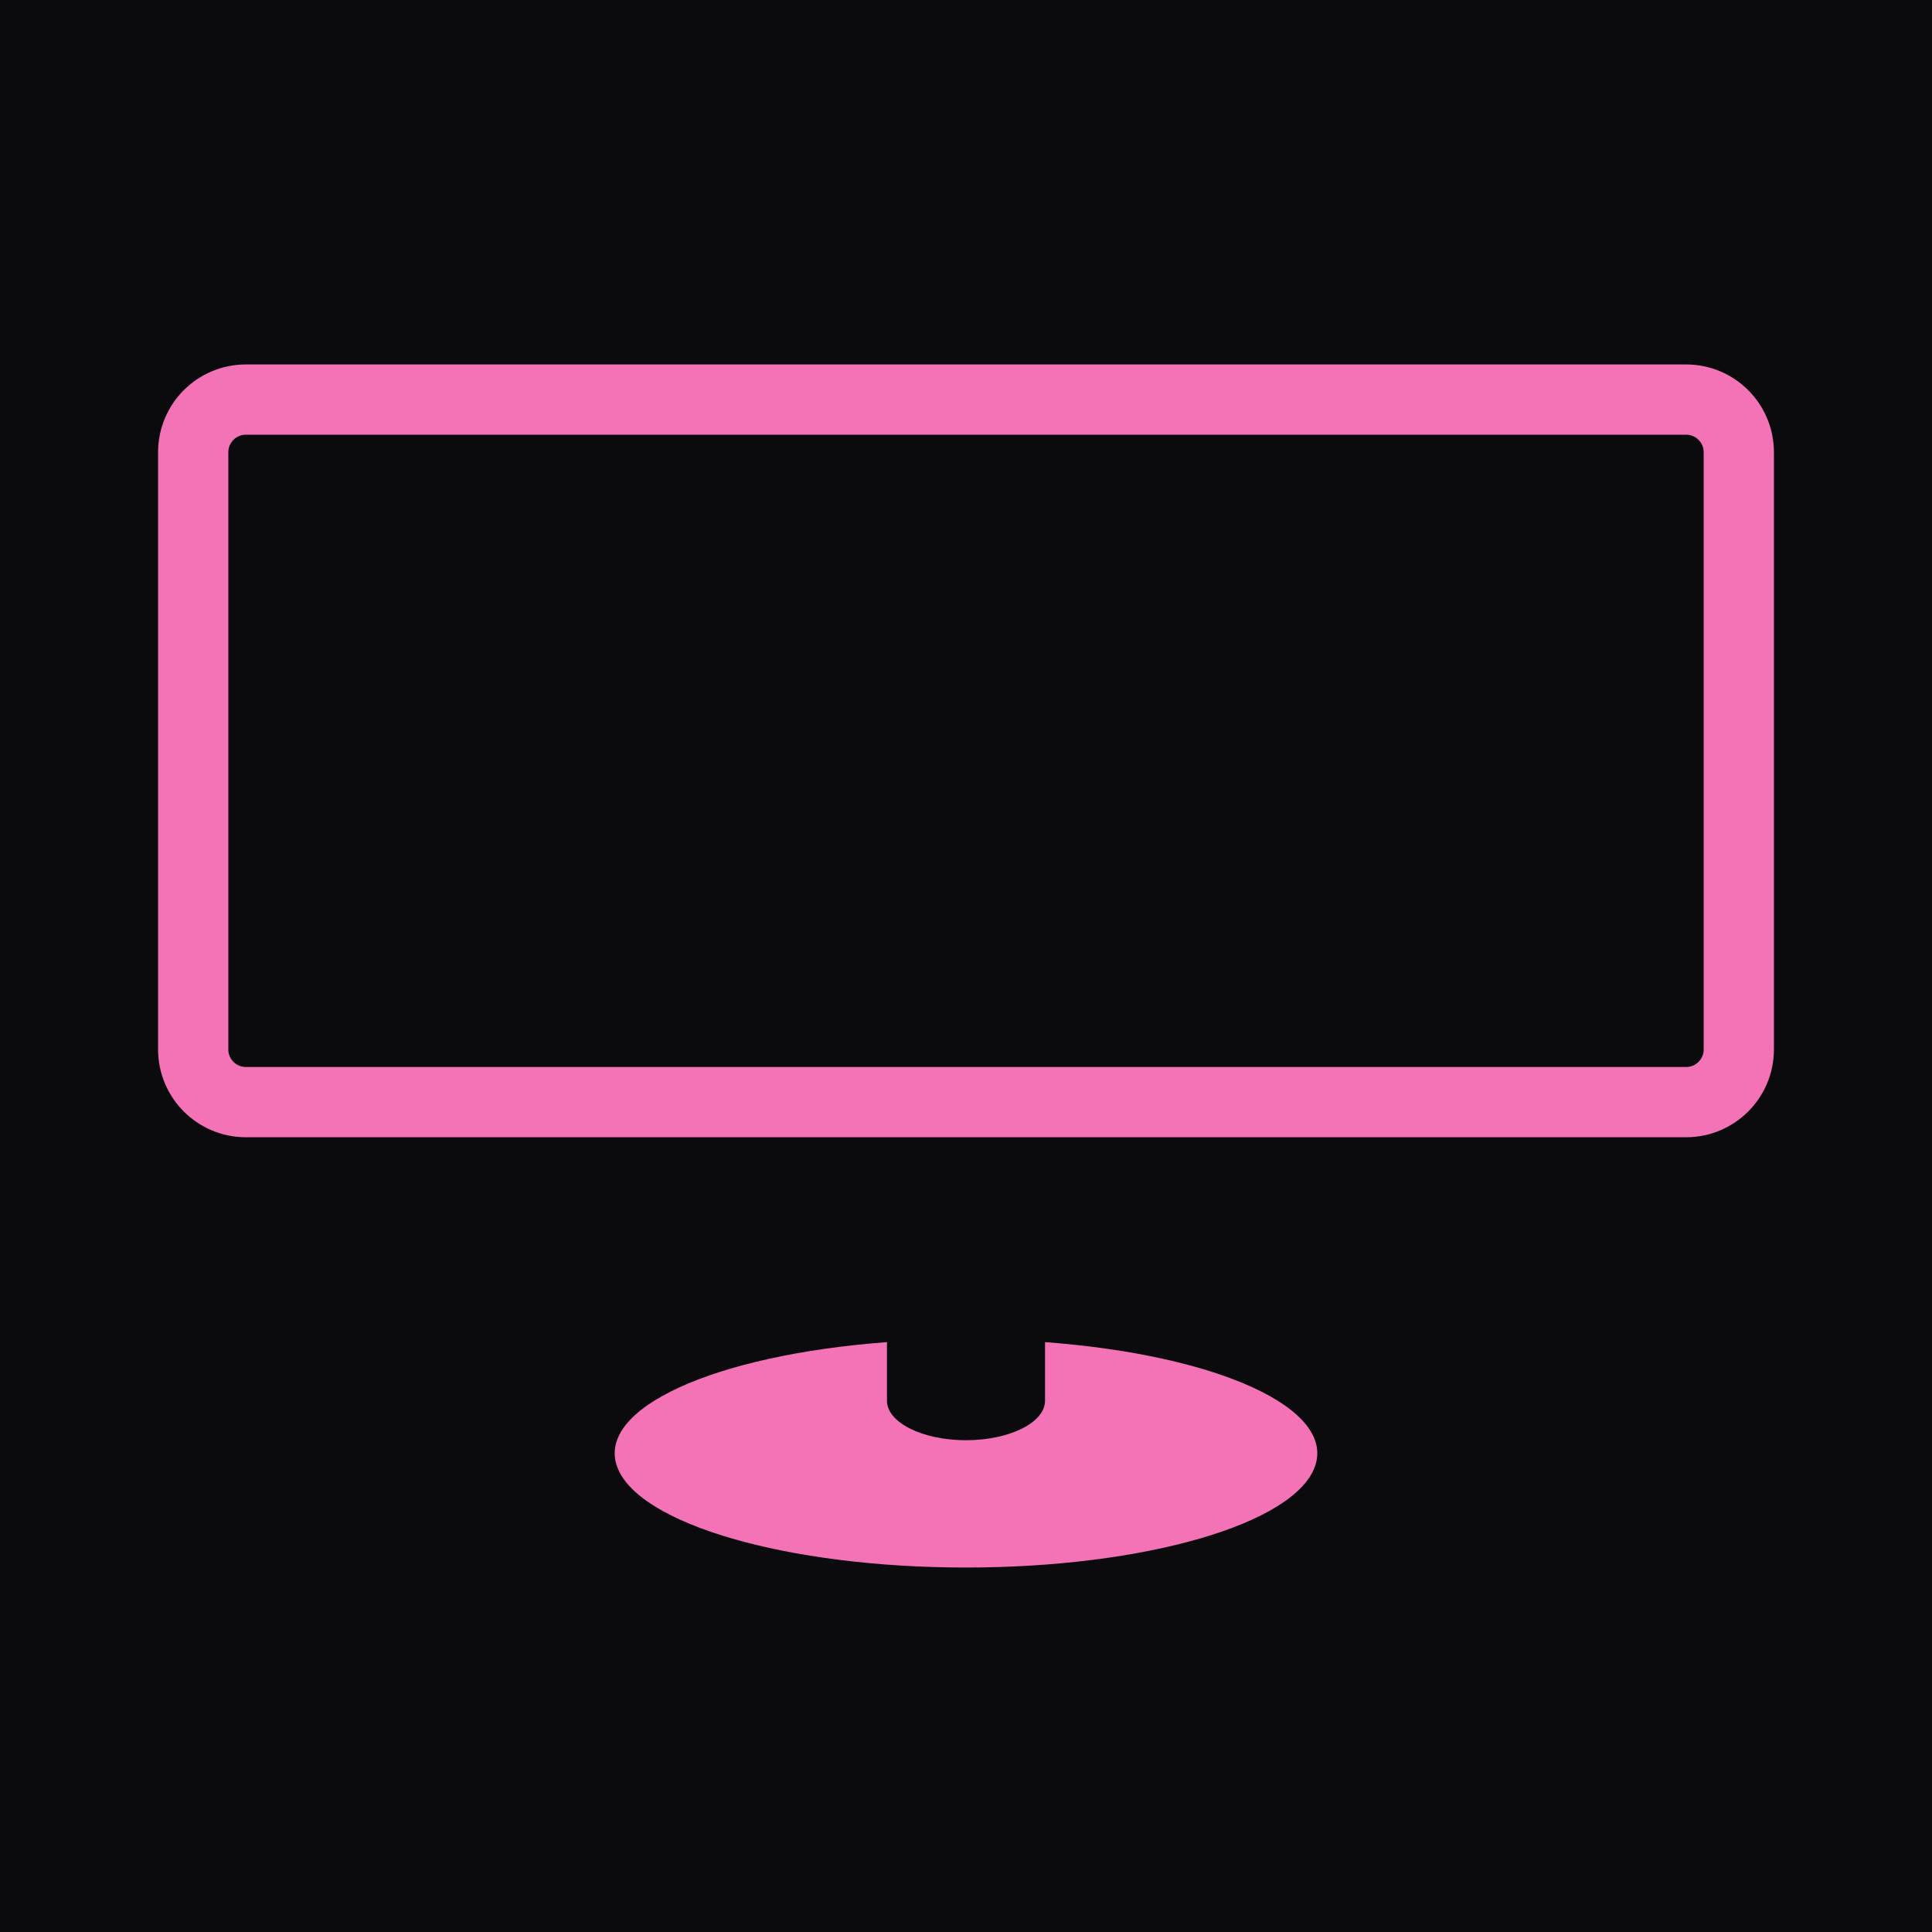
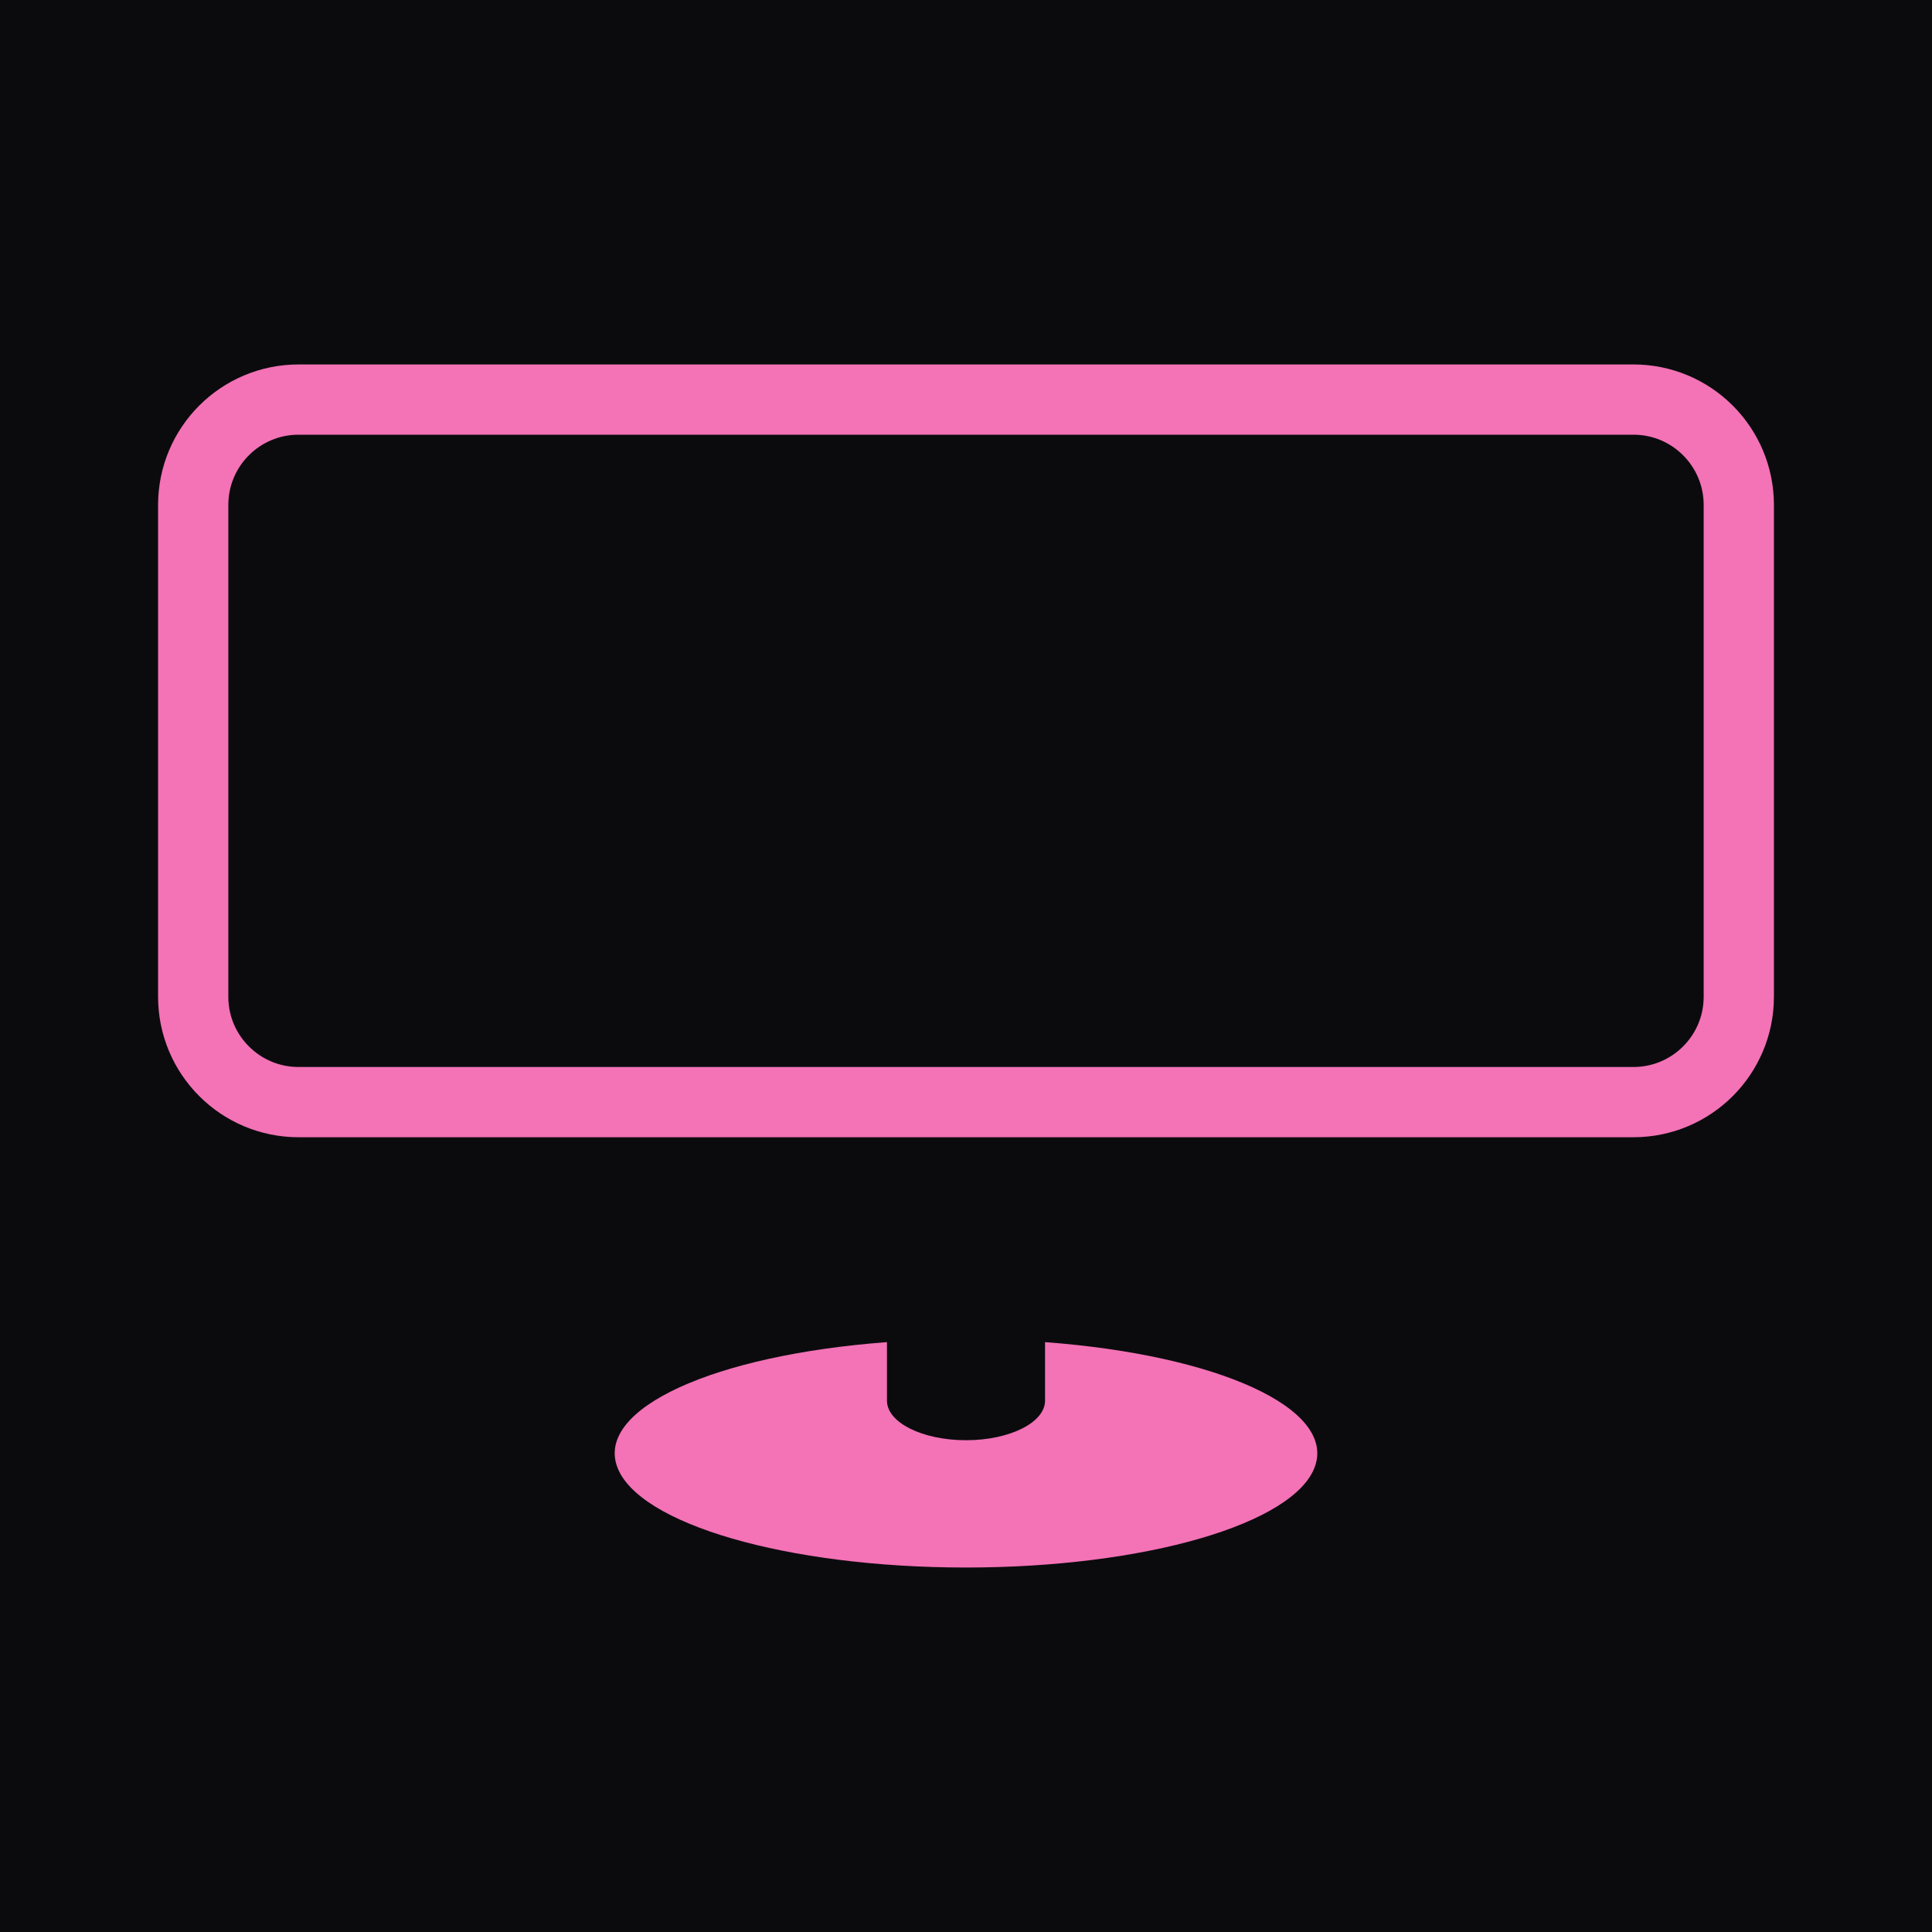
<svg xmlns="http://www.w3.org/2000/svg" viewBox="40 42.5 220 220">
  <rect x="-1000" y="-1000" width="3000" height="3000" fill="#0b0b0e" />
-   <rect x="62" y="88" width="176" height="80" rx="6" fill="#0b0b0e" stroke="#f472b6" stroke-width="8" />
+   <rect x="62" y="88" width="176" height="80" rx="12" fill="#0b0b0e" stroke="#f472b6" stroke-width="8" />
  <path fill="#f472b6" d="M141,195.33 L141,202 A9,4.5 0 0 0 159,202 L159,195.33 A40,13 0 1 1 141,195.33 Z" />
</svg>
